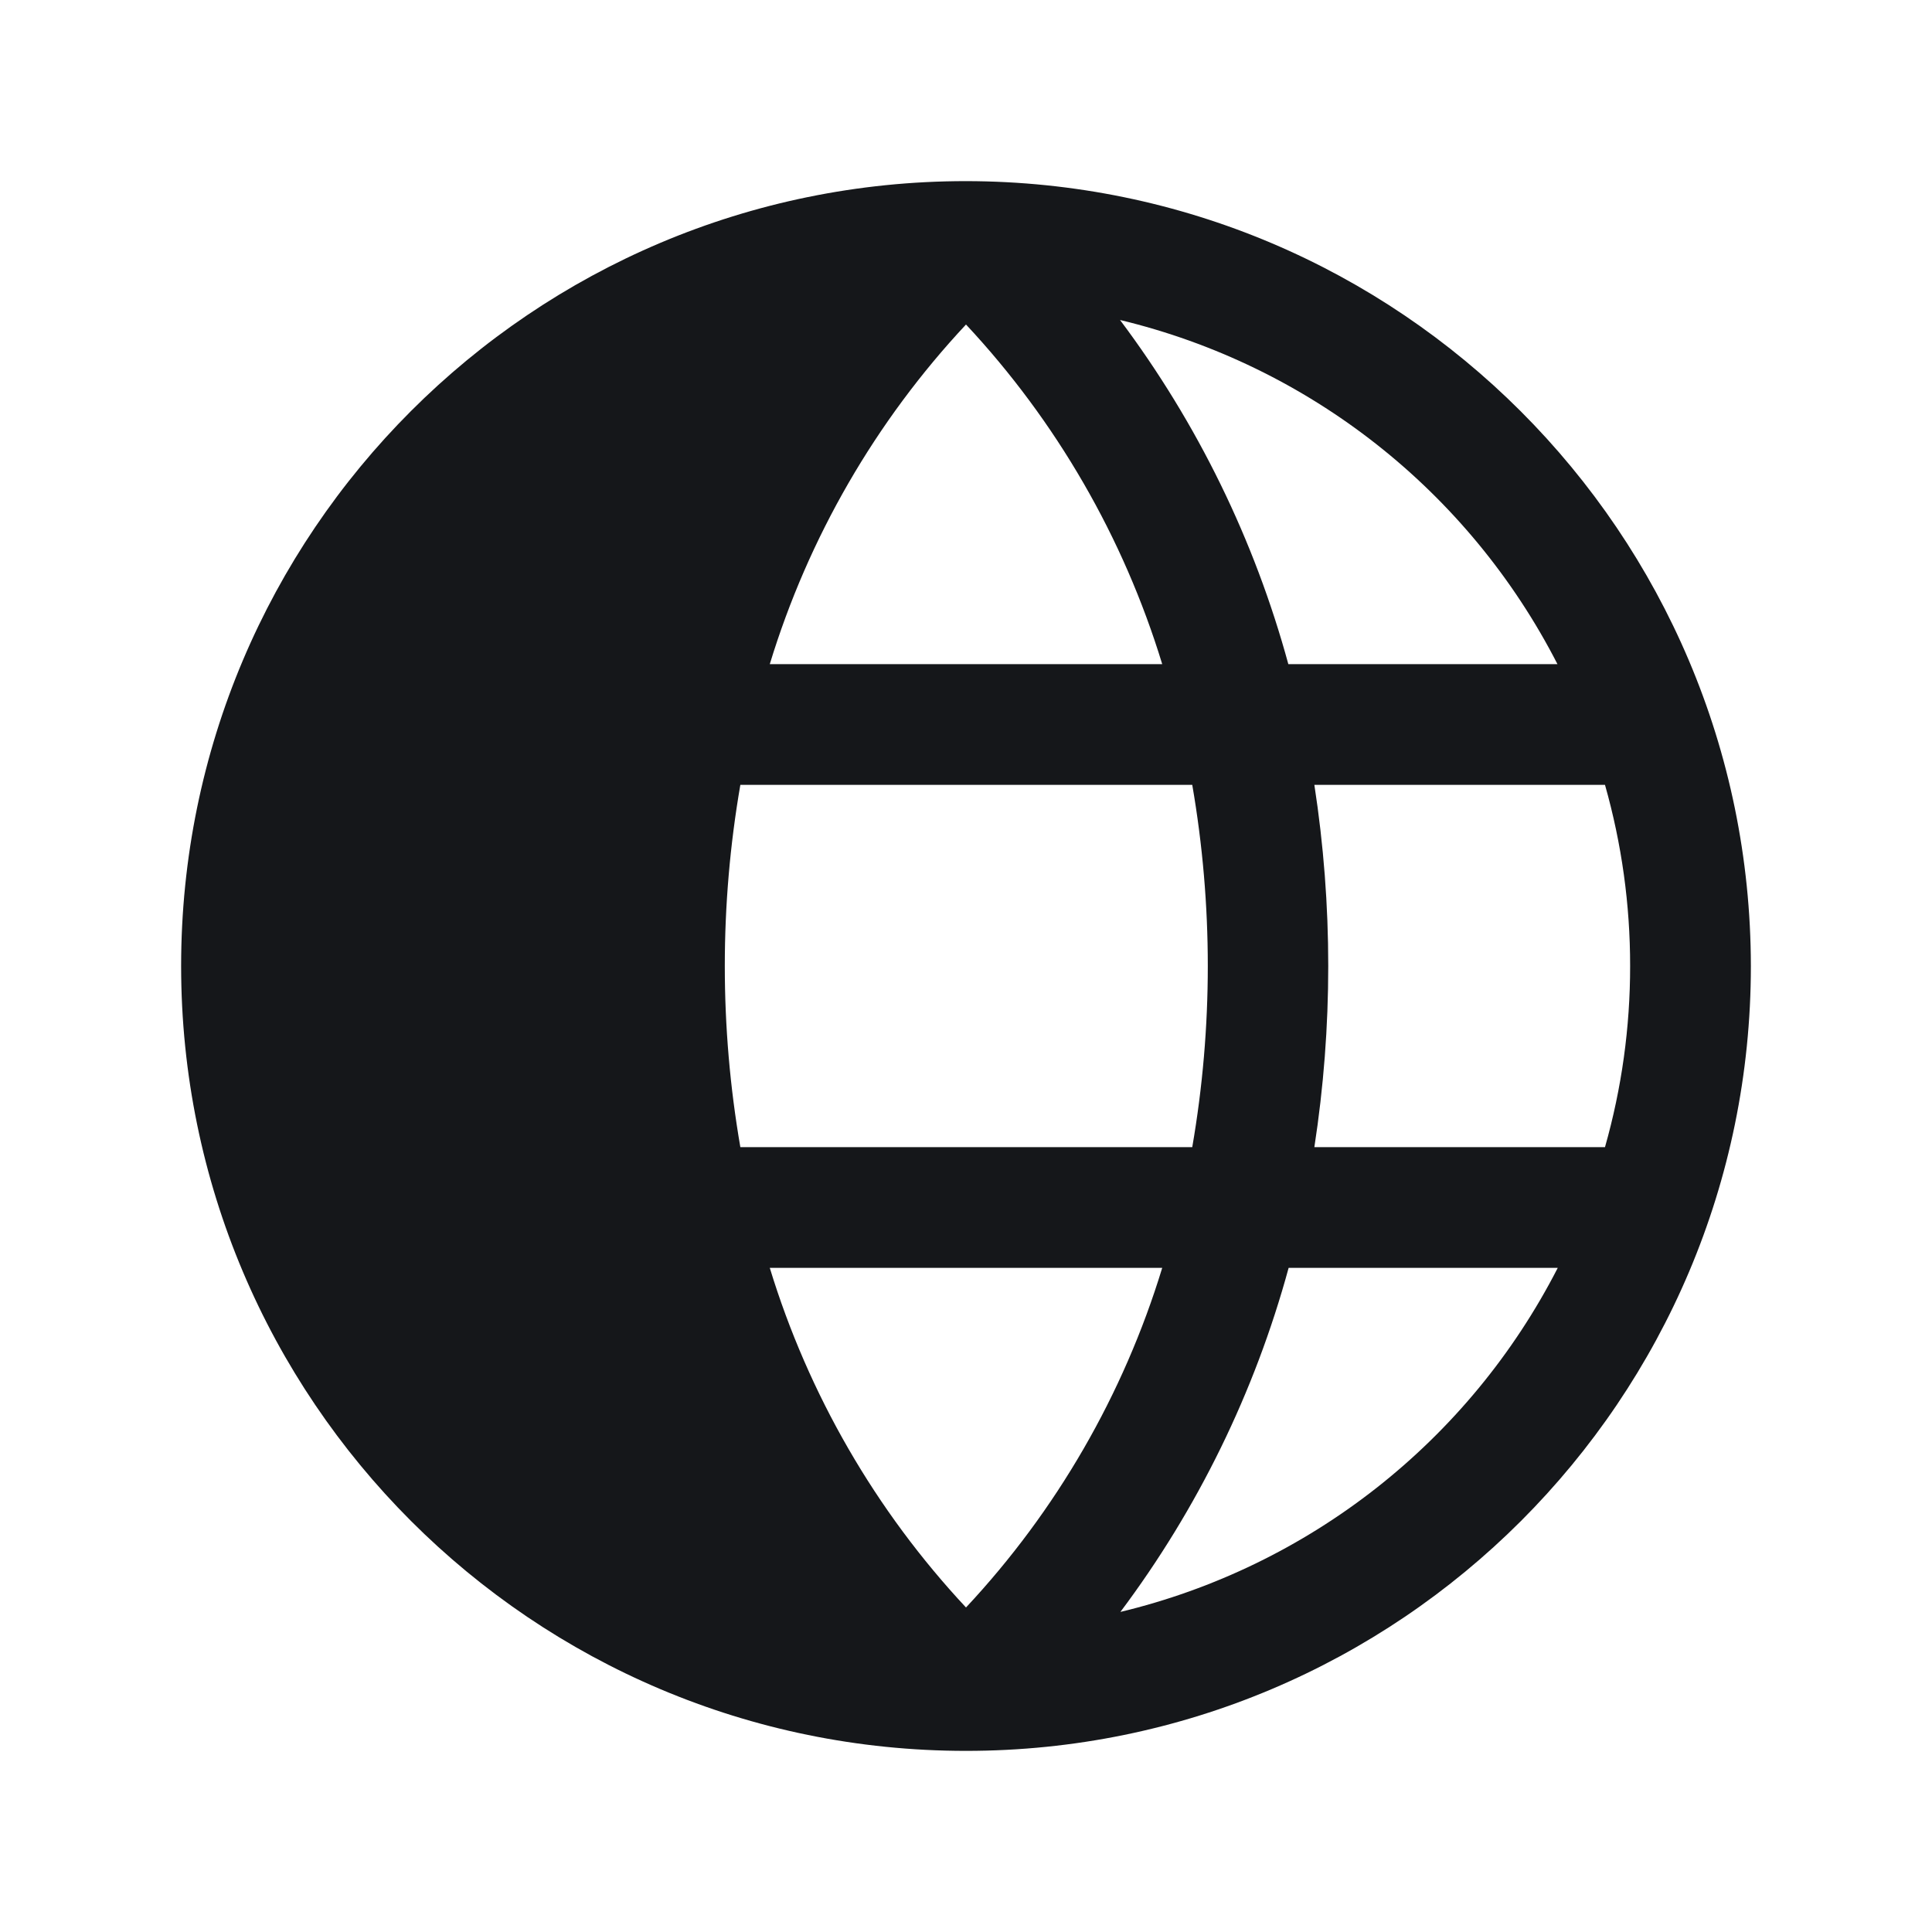
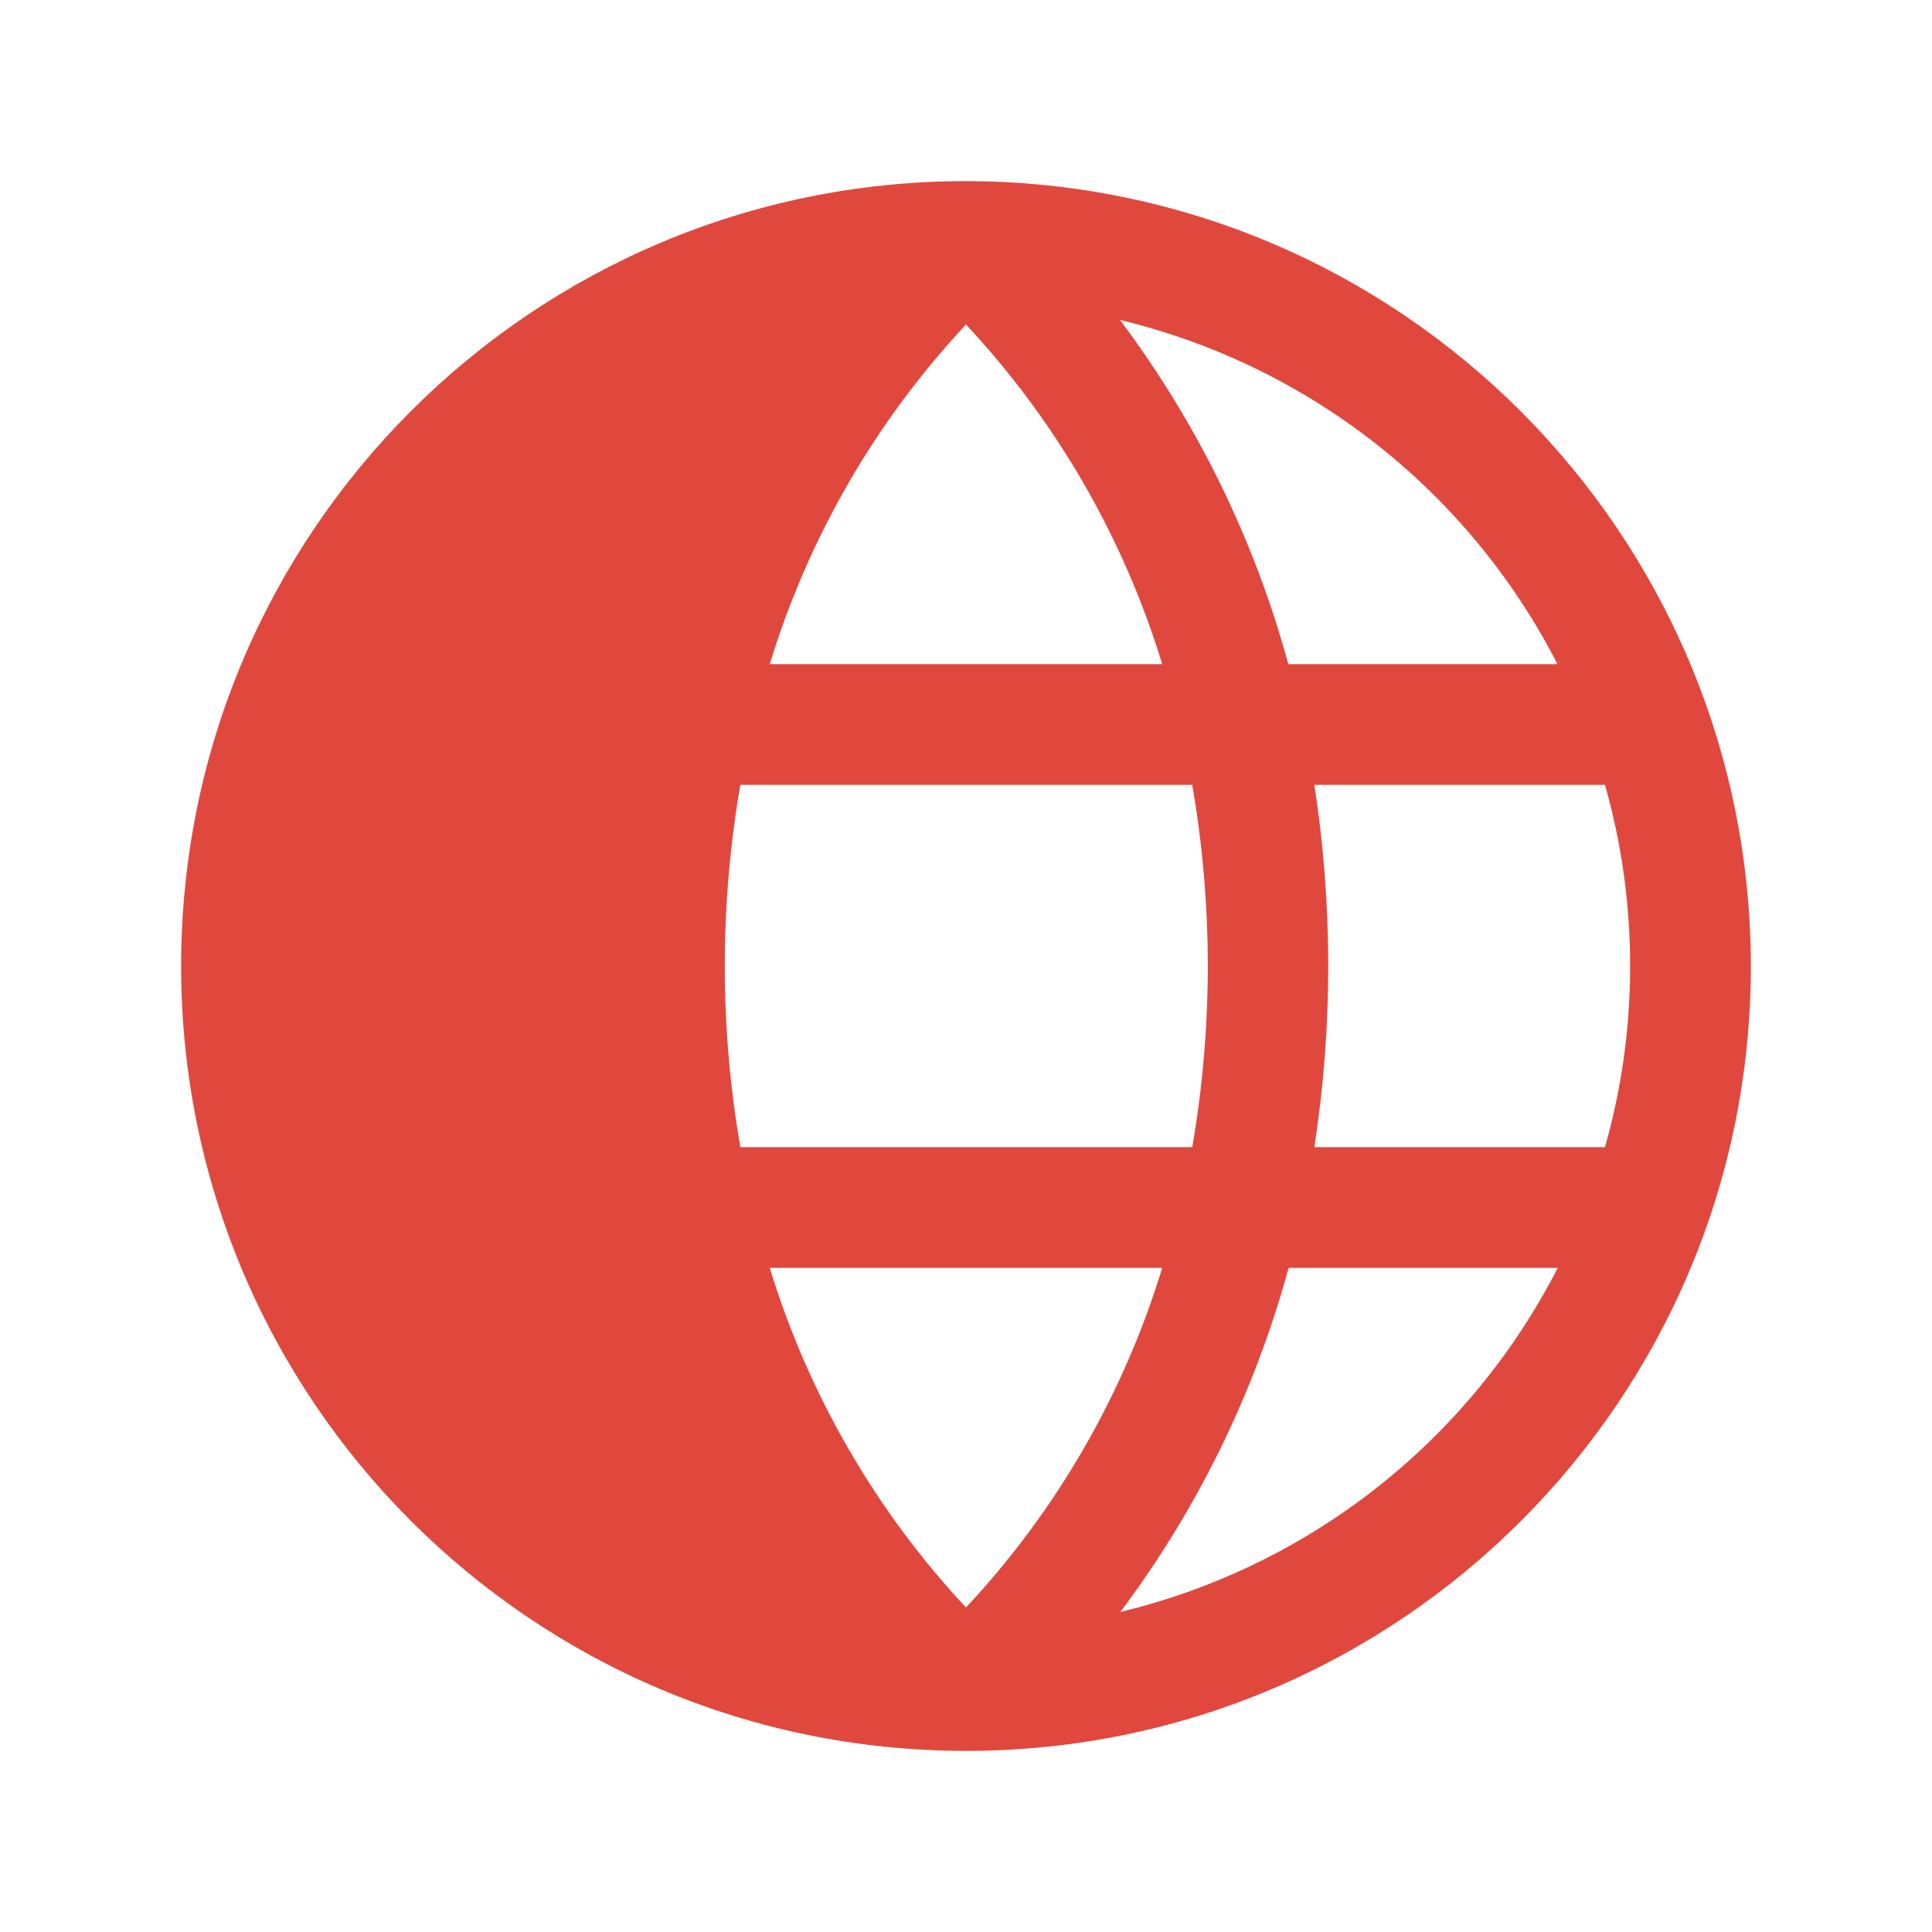
- <svg xmlns="http://www.w3.org/2000/svg" viewBox="0 0 256 256" fill="#15171a">
+ <svg xmlns="http://www.w3.org/2000/svg" viewBox="0 0 256 256" fill="#e0483e">
  <path d="M128,24h0A104,104,0,1,0,232,128,104.12,104.12,0,0,0,128,24Zm78.36,64H170.71a135.28,135.28,0,0,0-22.3-45.6A88.29,88.29,0,0,1,206.37,88ZM216,128a87.61,87.61,0,0,1-3.33,24H174.16a157.44,157.44,0,0,0,0-48h38.51A87.61,87.61,0,0,1,216,128ZM128,43a115.27,115.27,0,0,1,26,45H102A115.11,115.11,0,0,1,128,43ZM102,168H154a115.11,115.11,0,0,1-26,45A115.27,115.27,0,0,1,102,168Zm-3.9-16a140.84,140.84,0,0,1,0-48h59.88a140.84,140.84,0,0,1,0,48Zm50.35,61.6a135.28,135.28,0,0,0,22.3-45.6h35.66A88.29,88.29,0,0,1,148.41,213.6Z" />
</svg>
